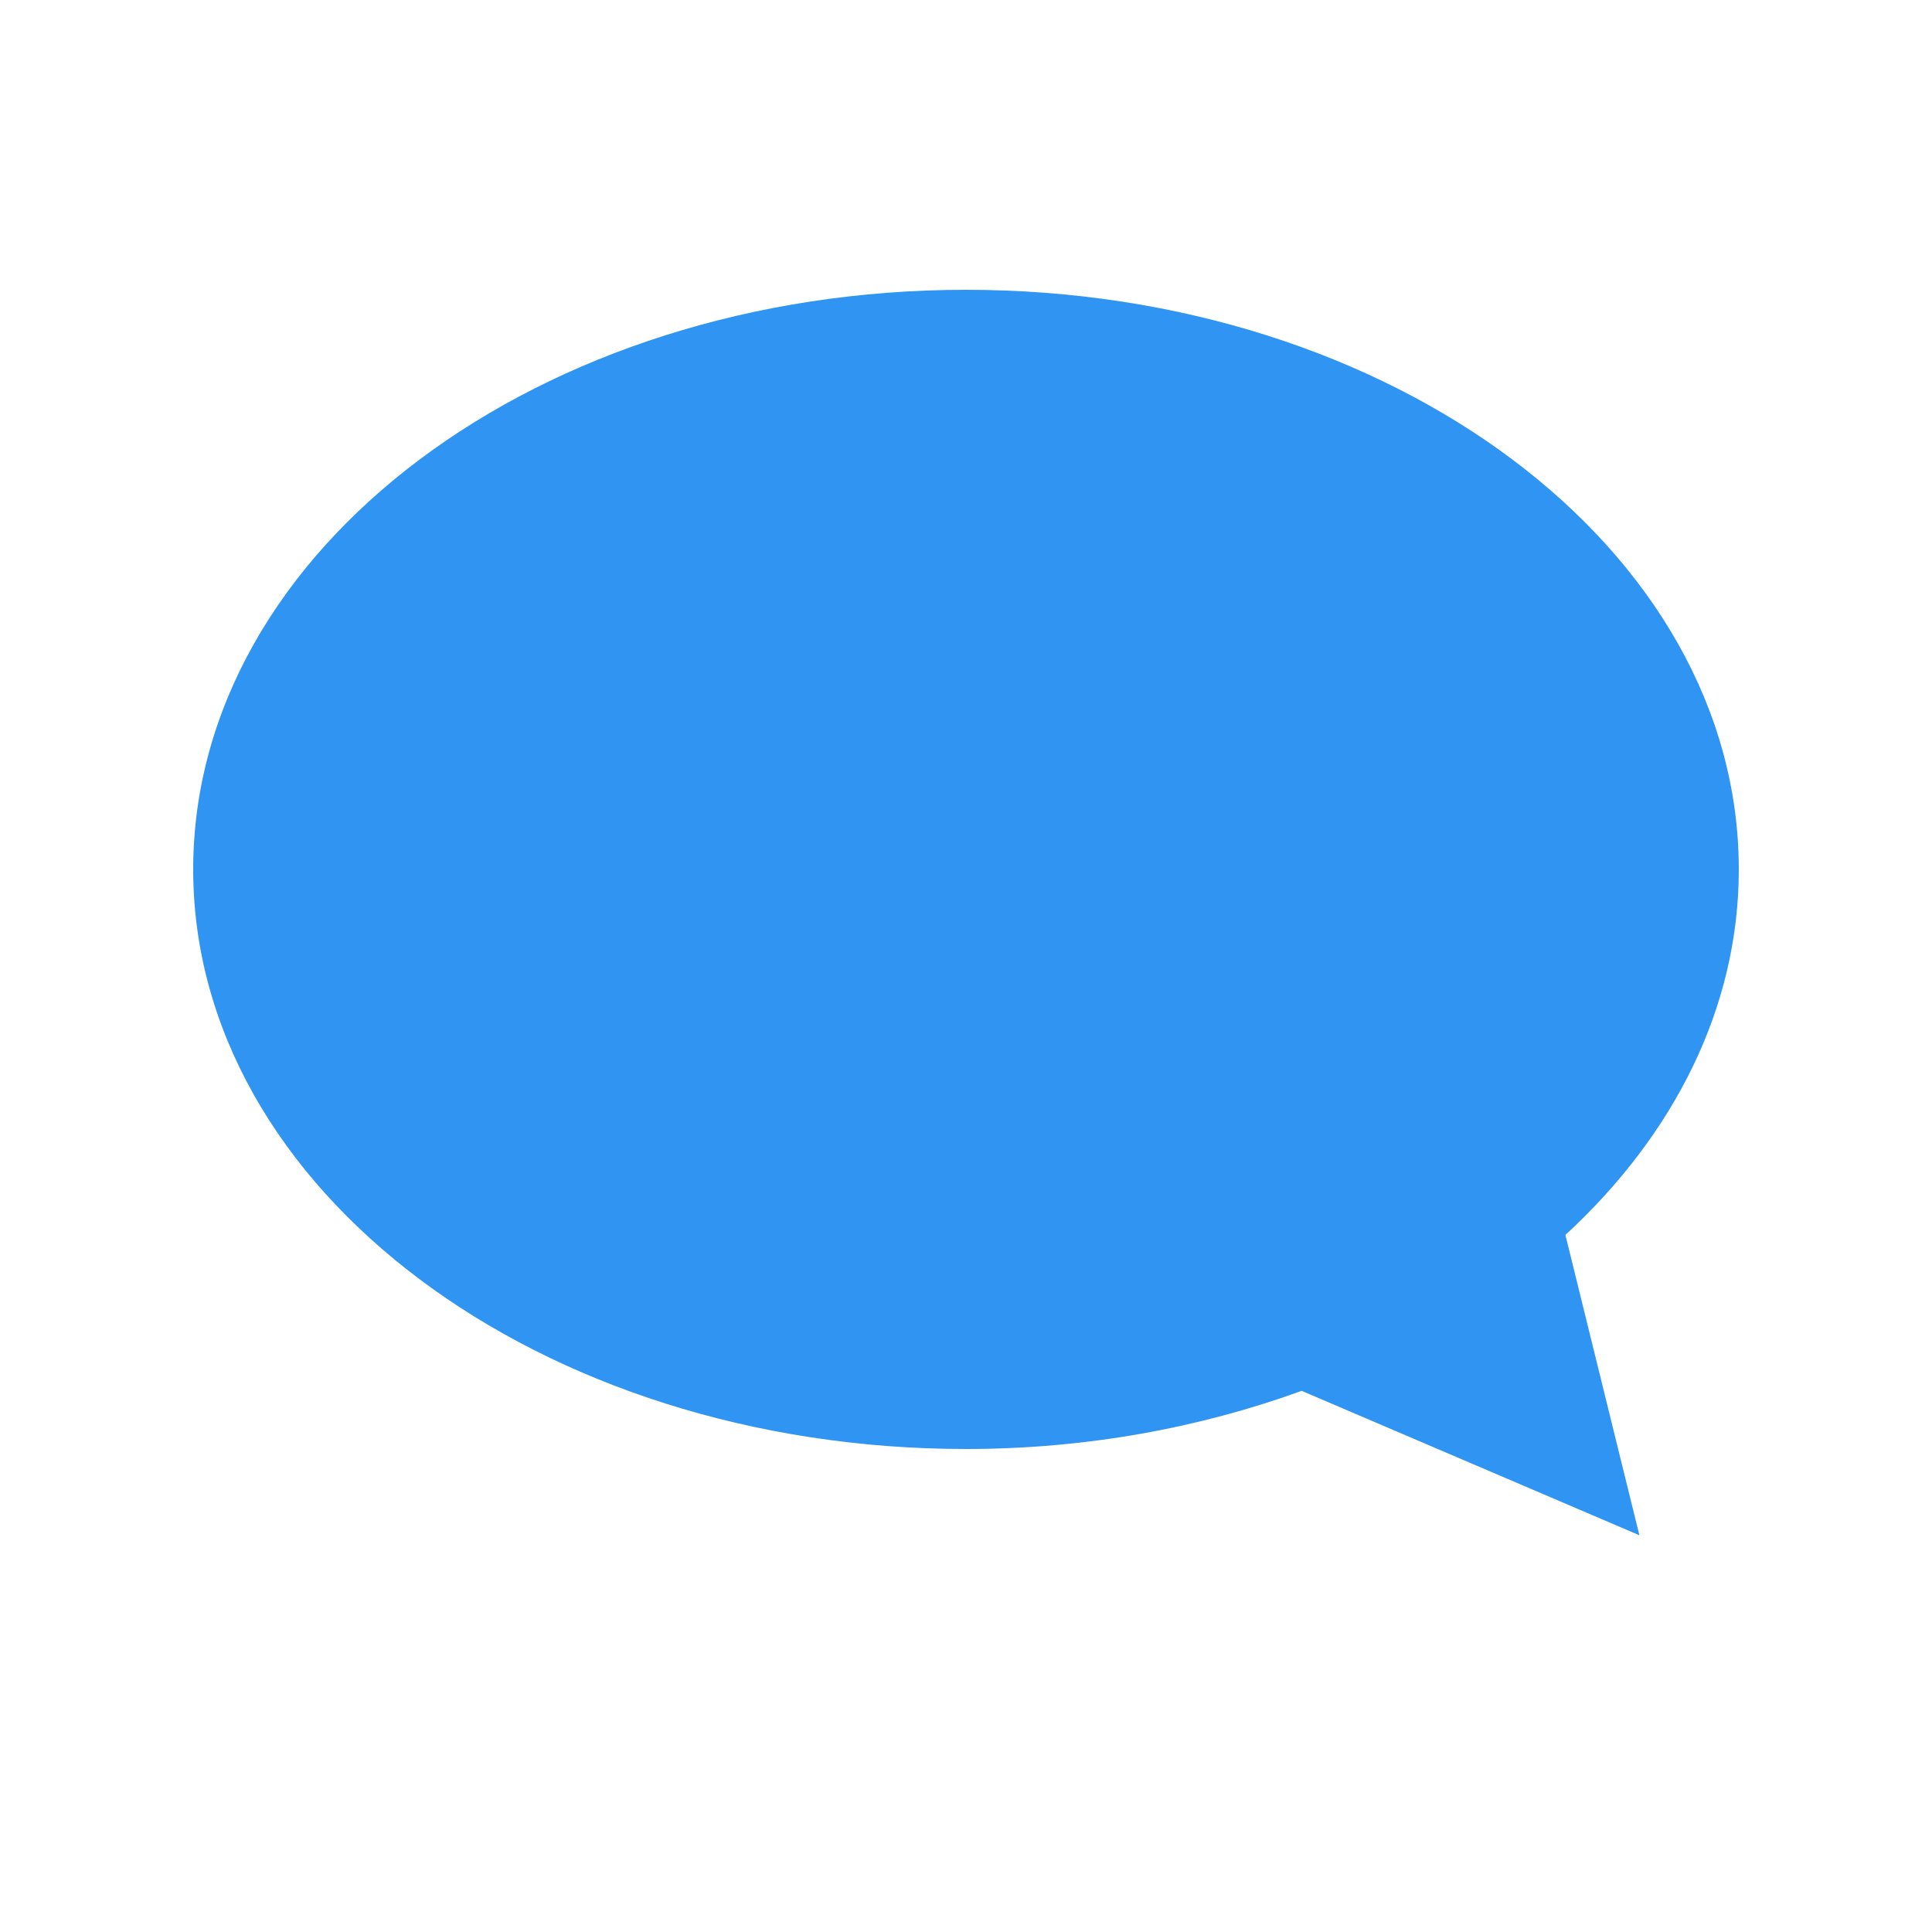
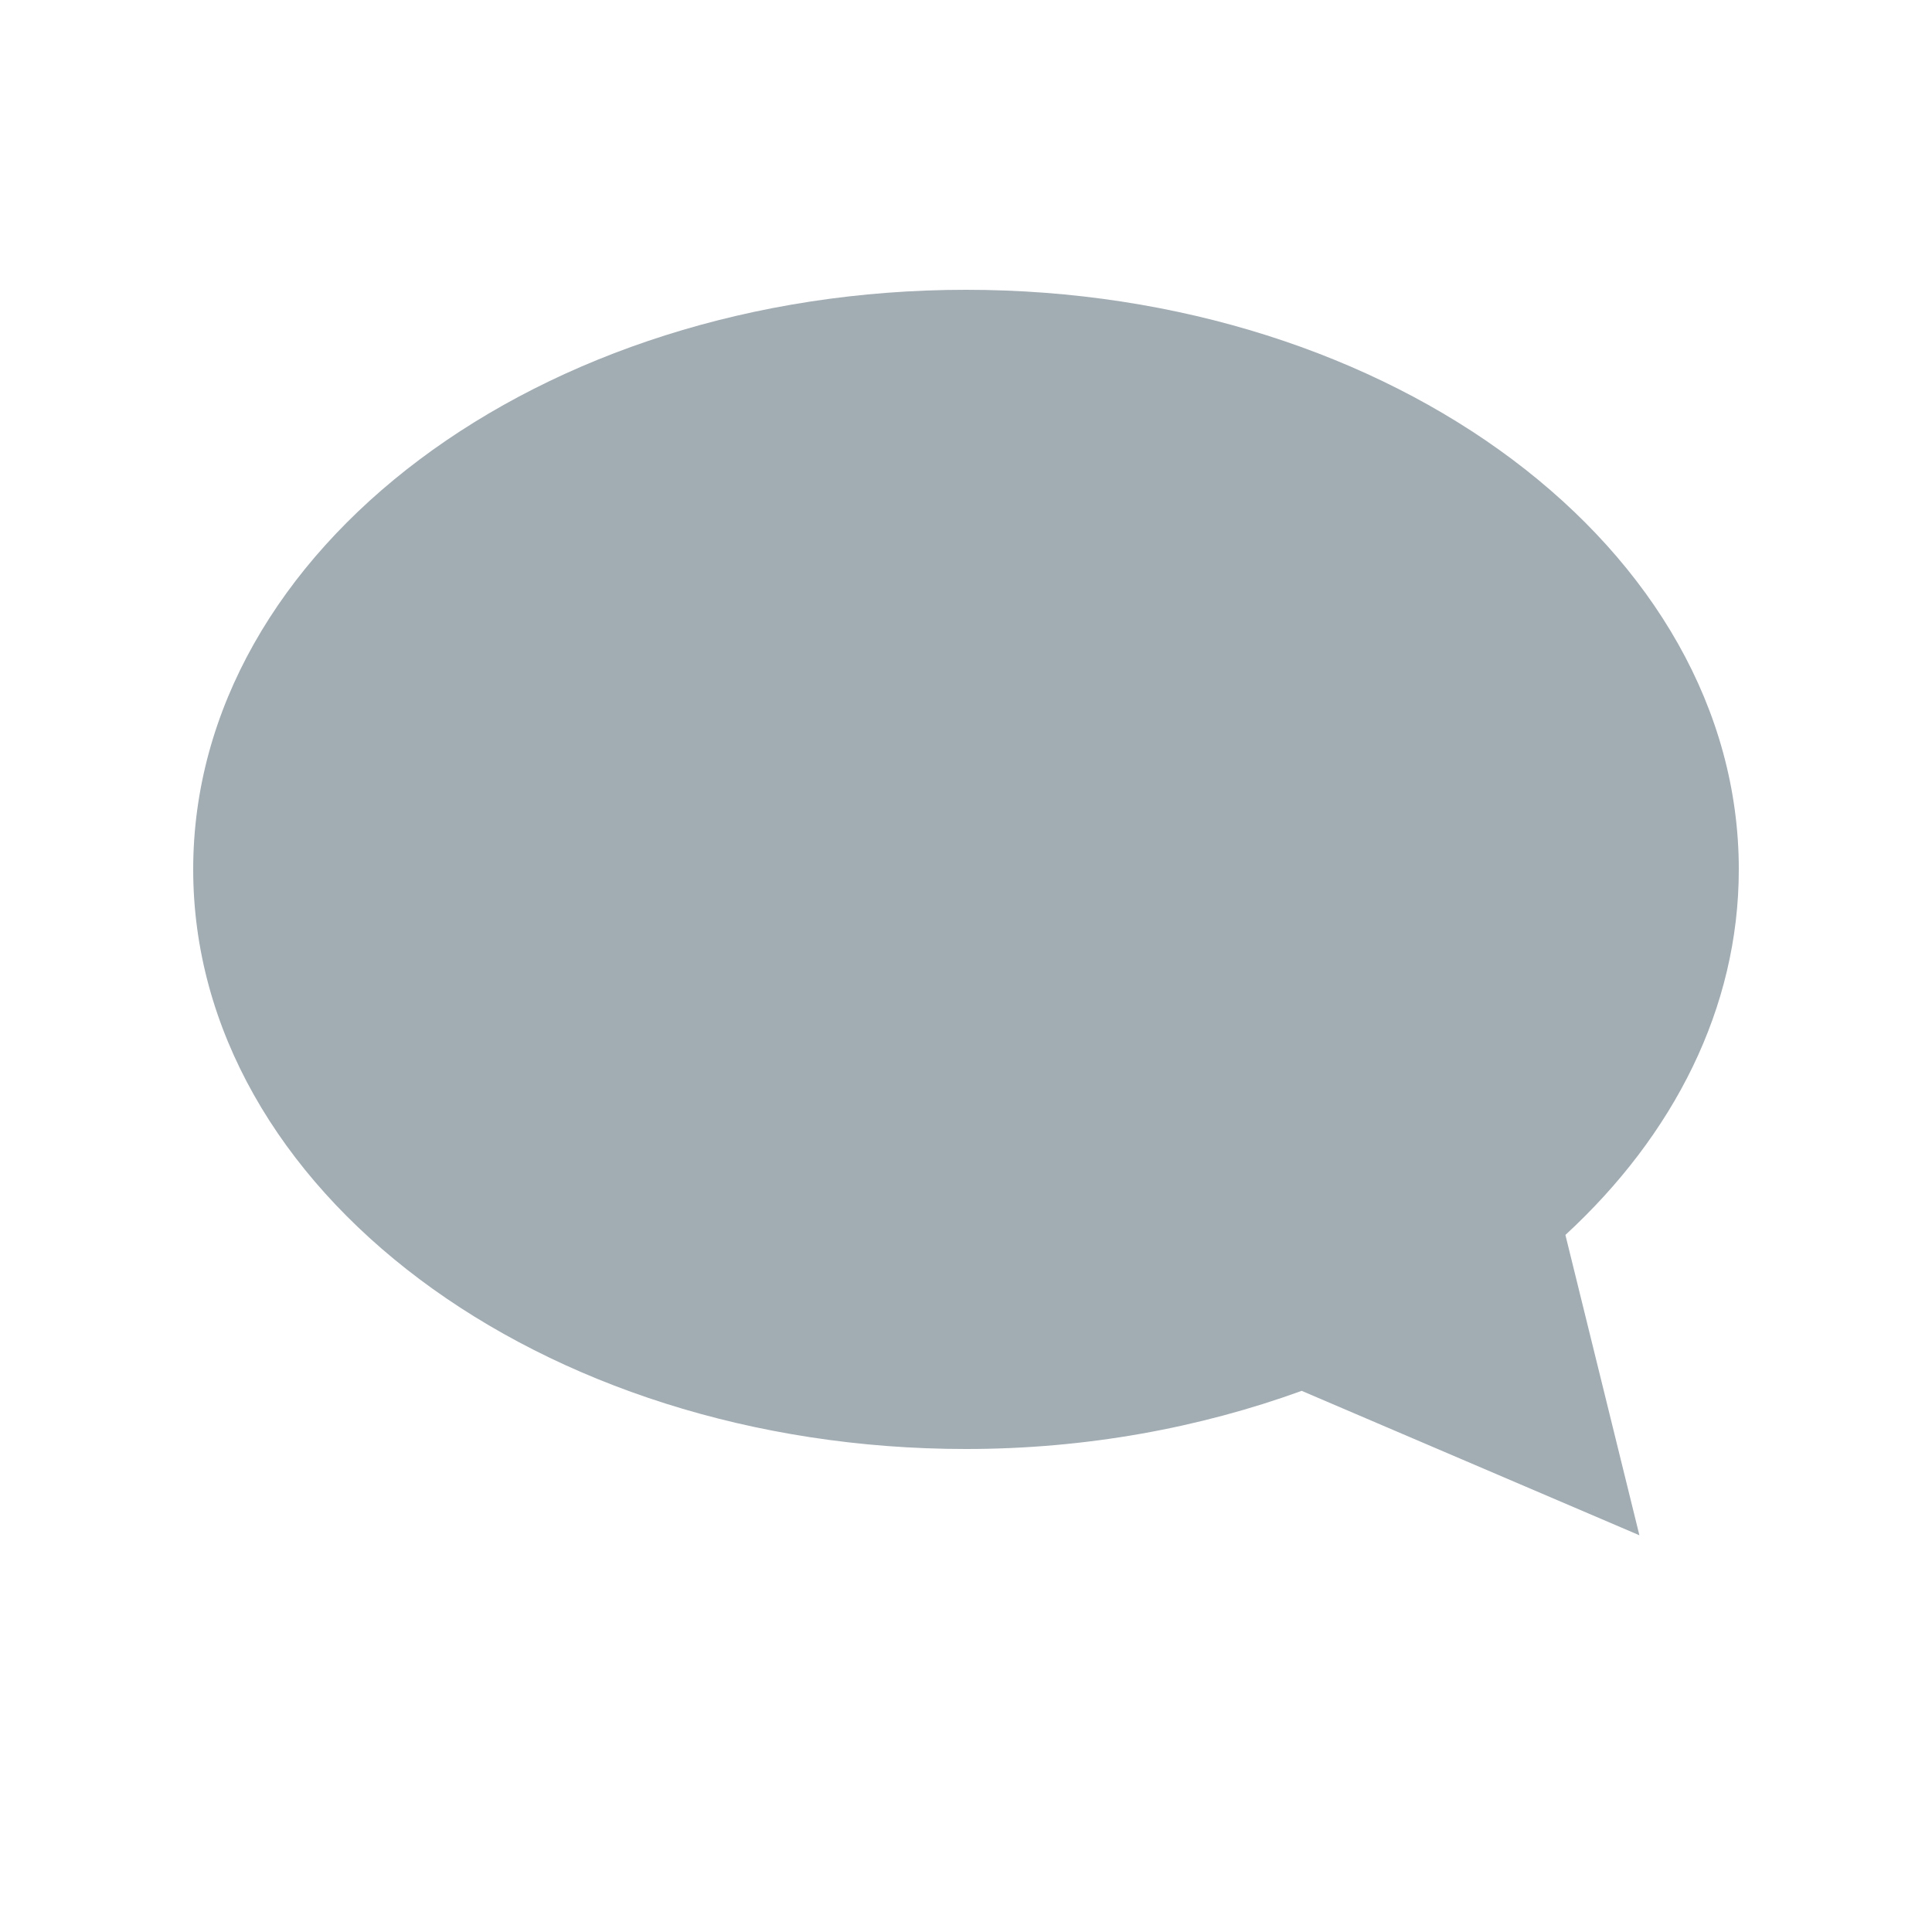
<svg xmlns="http://www.w3.org/2000/svg" width="20" height="20" viewBox="0 0 20 20" enable-background="new 0 0 20 20">
-   <path fill="#2f94f2" d="m16.205 12.784c1.121-1.033 1.795-2.349 1.795-3.784 0-3.314-3.582-6-8-6-4.418 0-8 2.686-8 6 0 3.313 3.582 6 8 6 1.247 0 2.422-.22 3.475-.602l3.496 1.495-.766-3.109" />
+   <path fill="#a2acb3" d="m16.205 12.784c1.121-1.033 1.795-2.349 1.795-3.784 0-3.314-3.582-6-8-6-4.418 0-8 2.686-8 6 0 3.313 3.582 6 8 6 1.247 0 2.422-.22 3.475-.602l3.496 1.495-.766-3.109" />
</svg>
